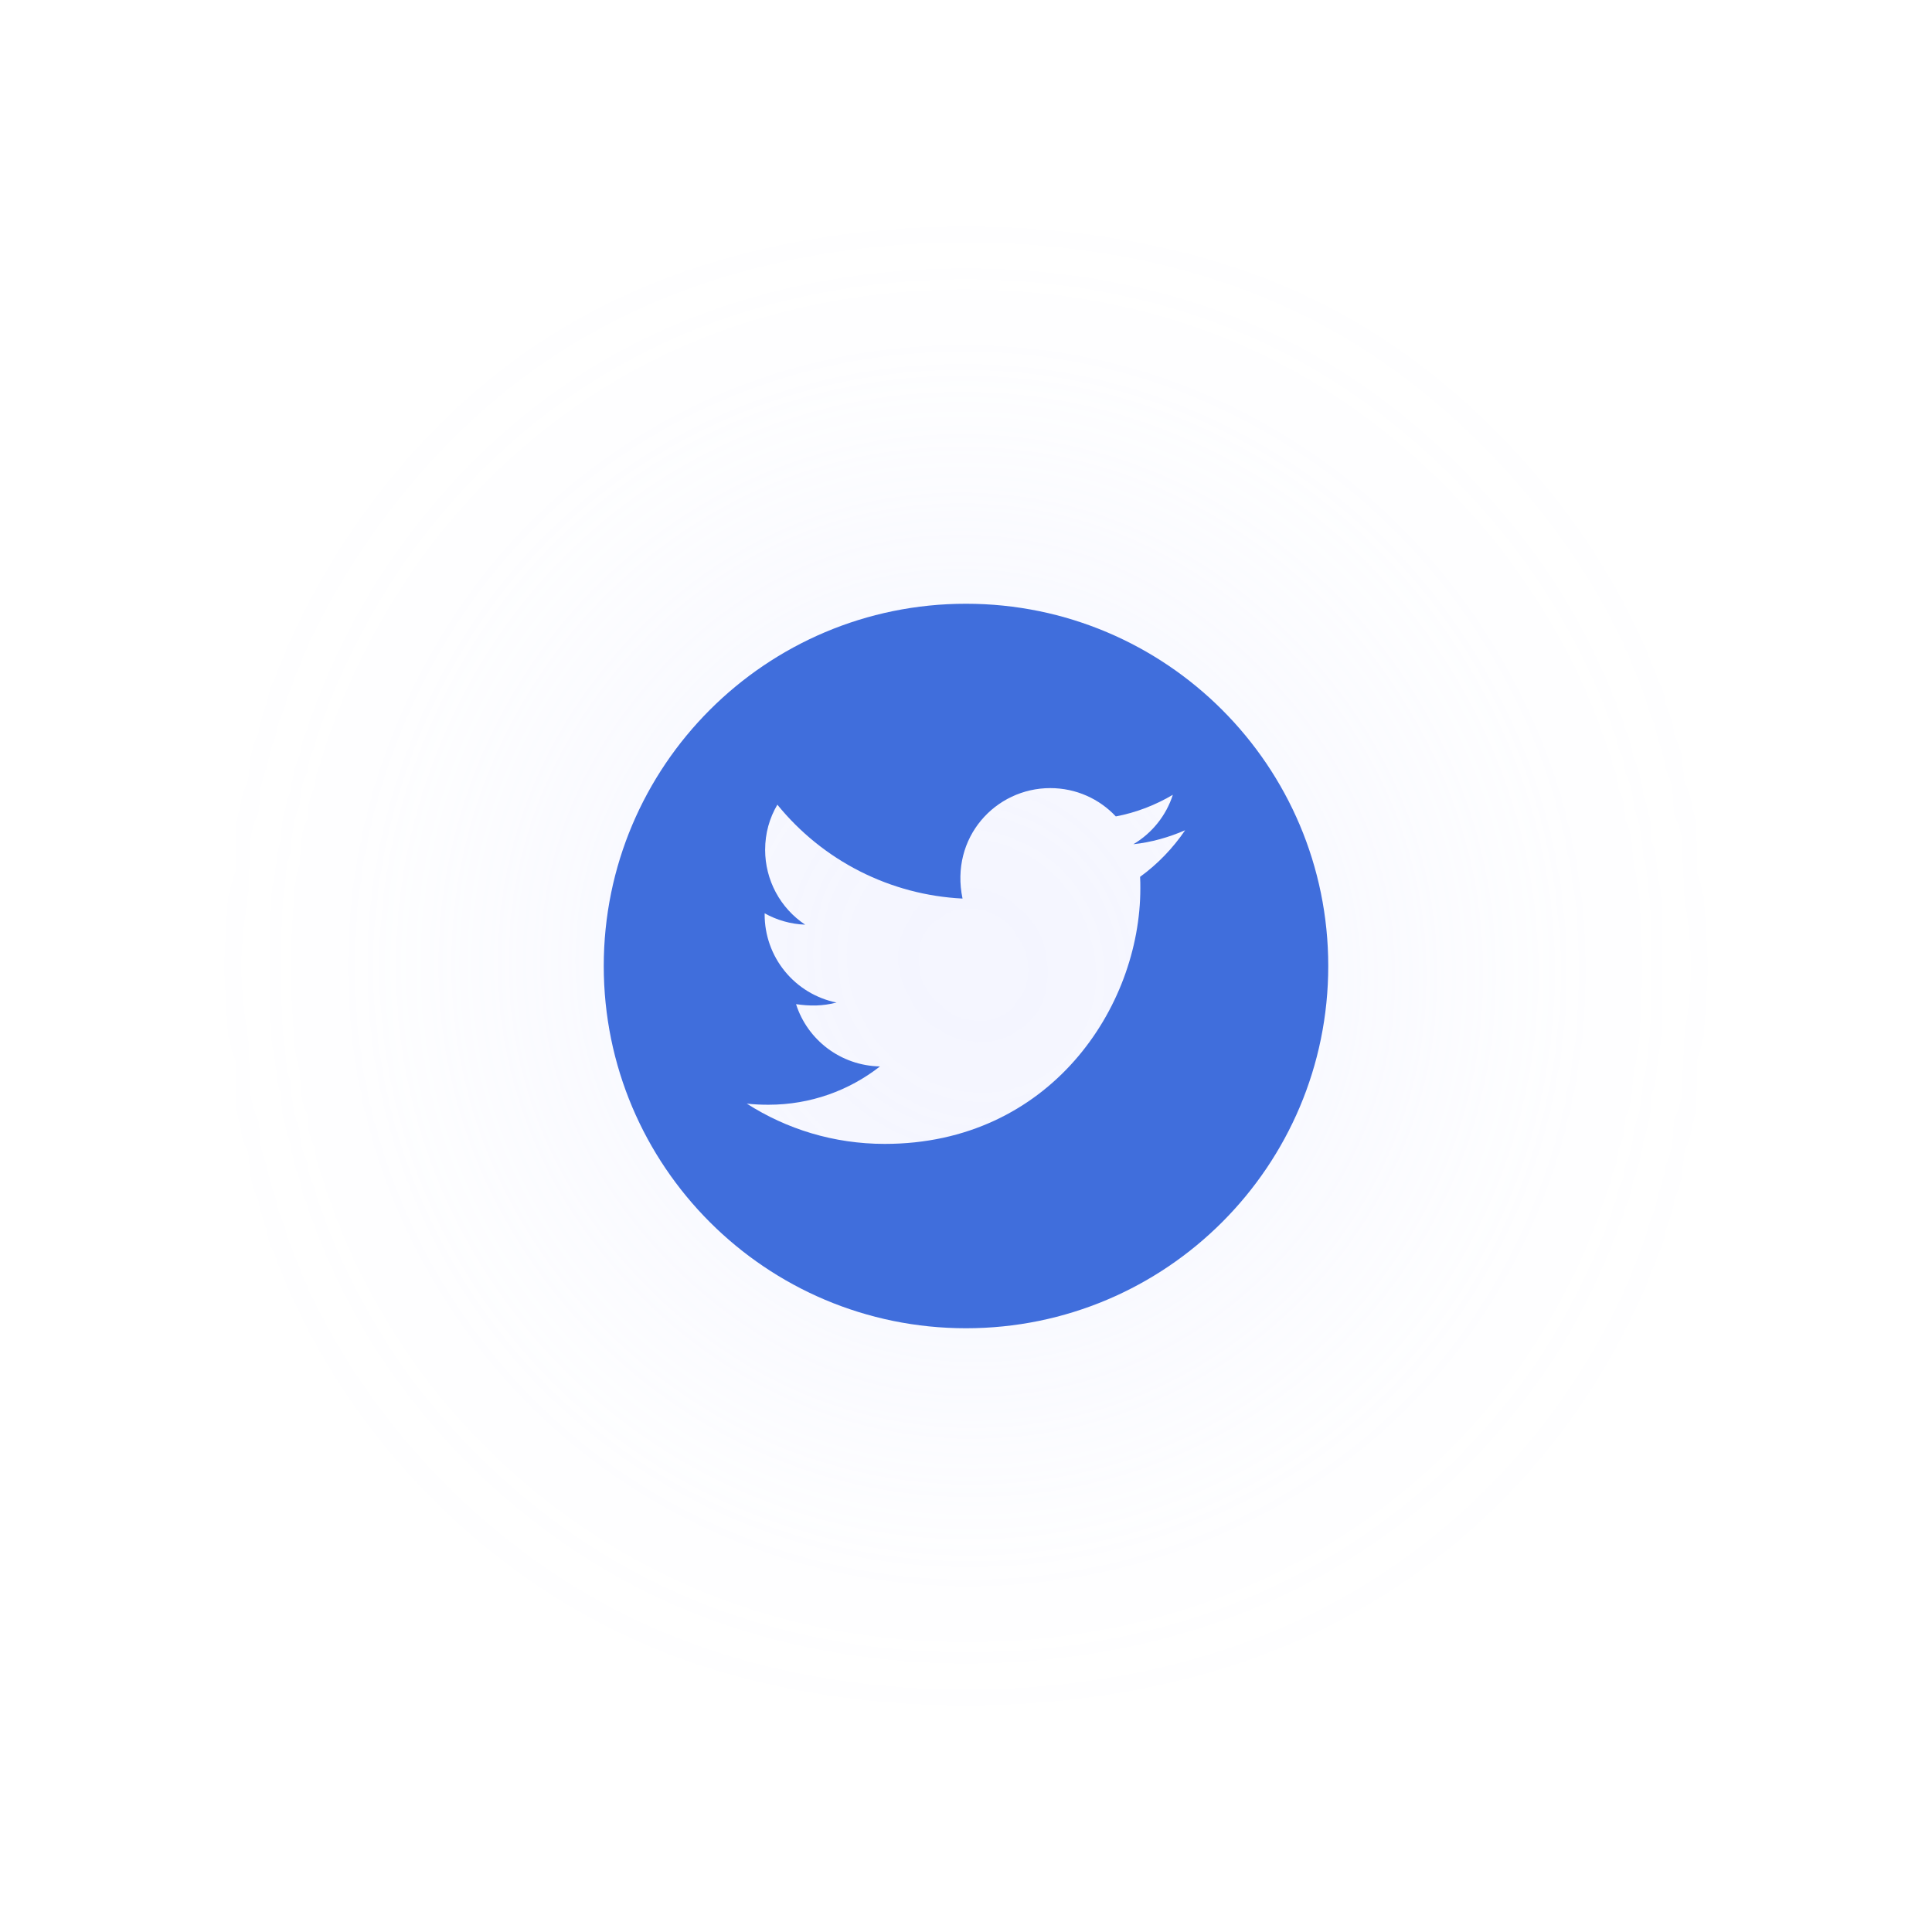
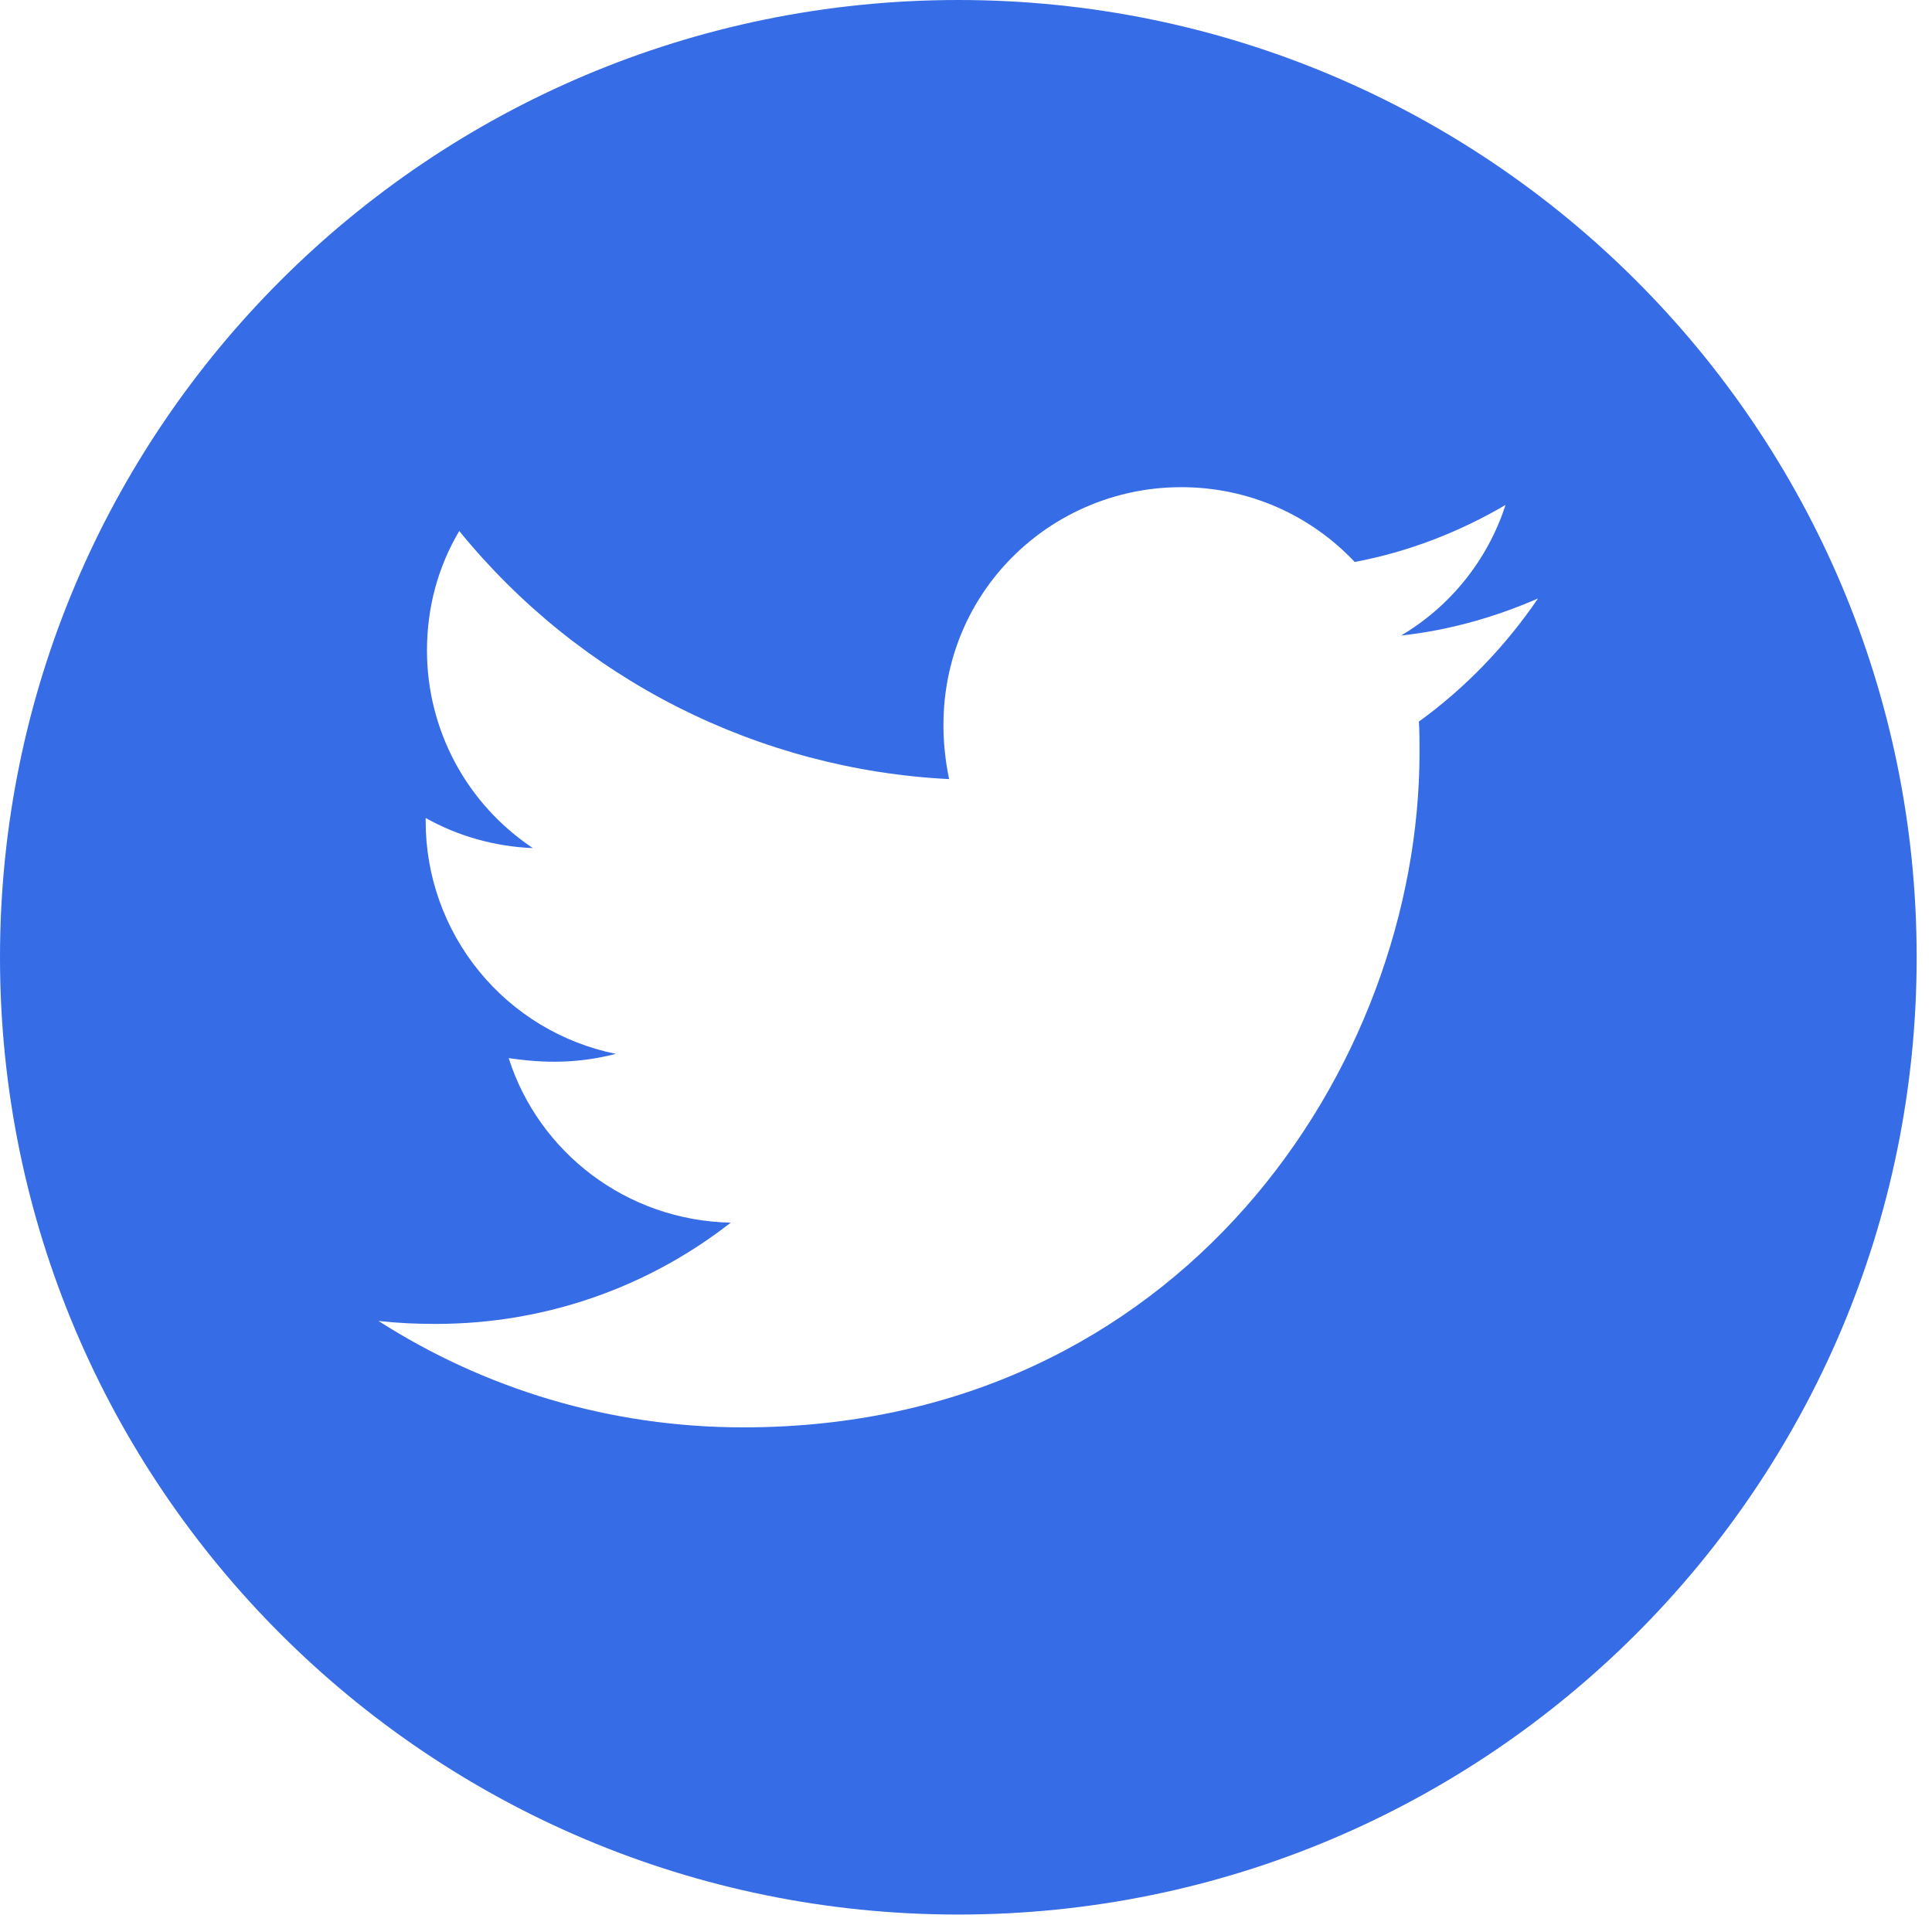
- <svg xmlns="http://www.w3.org/2000/svg" width="64" height="64" viewBox="0 0 64 64" fill="none">
-   <g filter="url(#filter0_d)">
-     <path d="M32 20C25.373 20 20 25.373 20 32C20 38.627 25.373 44 32 44C38.627 44 44 38.627 44 32C44 25.373 38.627 20 32 20ZM37.767 29.046C37.775 29.171 37.775 29.303 37.775 29.431C37.775 33.363 34.78 37.893 29.308 37.893C27.62 37.893 26.056 37.403 24.738 36.559C24.98 36.586 25.21 36.596 25.456 36.596C26.849 36.596 28.13 36.125 29.15 35.327C27.843 35.3 26.745 34.443 26.37 33.264C26.828 33.331 27.24 33.331 27.712 33.211C27.039 33.074 26.434 32.708 26 32.176C25.565 31.644 25.329 30.978 25.33 30.291V30.254C25.724 30.476 26.188 30.613 26.672 30.631C26.265 30.36 25.93 29.992 25.699 29.56C25.468 29.128 25.347 28.646 25.346 28.156C25.346 27.602 25.491 27.096 25.751 26.656C26.498 27.576 27.43 28.328 28.487 28.864C29.544 29.4 30.701 29.707 31.885 29.766C31.464 27.744 32.975 26.107 34.791 26.107C35.648 26.107 36.42 26.466 36.963 27.045C37.636 26.919 38.279 26.667 38.852 26.329C38.63 27.018 38.163 27.599 37.545 27.966C38.145 27.902 38.723 27.736 39.259 27.503C38.855 28.097 38.348 28.625 37.767 29.046Z" fill="#406EDC" />
-   </g>
-   <defs>
-     <filter id="filter0_d" x="0" y="0" width="64" height="64" filterUnits="userSpaceOnUse" color-interpolation-filters="sRGB">
-       <feFlood flood-opacity="0" result="BackgroundImageFix" />
-       <feColorMatrix in="SourceAlpha" type="matrix" values="0 0 0 0 0 0 0 0 0 0 0 0 0 0 0 0 0 0 127 0" />
-       <feOffset />
-       <feGaussianBlur stdDeviation="10" />
-       <feColorMatrix type="matrix" values="0 0 0 0 0.812 0 0 0 0 0.833 0 0 0 0 1 0 0 0 0.41 0" />
-       <feBlend mode="normal" in2="BackgroundImageFix" result="effect1_dropShadow" />
-       <feBlend mode="normal" in="SourceGraphic" in2="effect1_dropShadow" result="shape" />
-     </filter>
-   </defs>
+ <svg xmlns="http://www.w3.org/2000/svg" width="31" height="31" viewBox="0 0 31 31" fill="none">
+   <path d="M15.377 0C6.885 0 0 6.878 0 15.36C0 23.842 6.885 30.72 15.377 30.72C23.868 30.72 30.754 23.842 30.754 15.36C30.754 6.878 23.868 0 15.377 0ZM22.767 11.578C22.777 11.739 22.777 11.907 22.777 12.072C22.777 17.105 18.94 22.903 11.927 22.903C9.765 22.903 7.76 22.275 6.072 21.195C6.381 21.23 6.676 21.243 6.992 21.243C8.776 21.243 10.417 20.64 11.725 19.618C10.05 19.584 8.643 18.487 8.162 16.978C8.749 17.064 9.278 17.064 9.882 16.91C9.019 16.735 8.244 16.267 7.688 15.585C7.132 14.904 6.829 14.052 6.83 13.173V13.125C7.335 13.409 7.929 13.584 8.55 13.608C8.028 13.26 7.599 12.789 7.303 12.237C7.007 11.684 6.851 11.067 6.851 10.44C6.851 9.73 7.036 9.082 7.369 8.52C8.326 9.697 9.521 10.66 10.875 11.346C12.229 12.031 13.713 12.425 15.229 12.501C14.69 9.912 16.626 7.817 18.953 7.817C20.052 7.817 21.04 8.277 21.737 9.017C22.598 8.856 23.422 8.534 24.157 8.102C23.872 8.983 23.275 9.727 22.482 10.197C23.251 10.114 23.992 9.902 24.678 9.603C24.16 10.365 23.511 11.04 22.767 11.578V11.578Z" fill="#366CE5" />
</svg>
